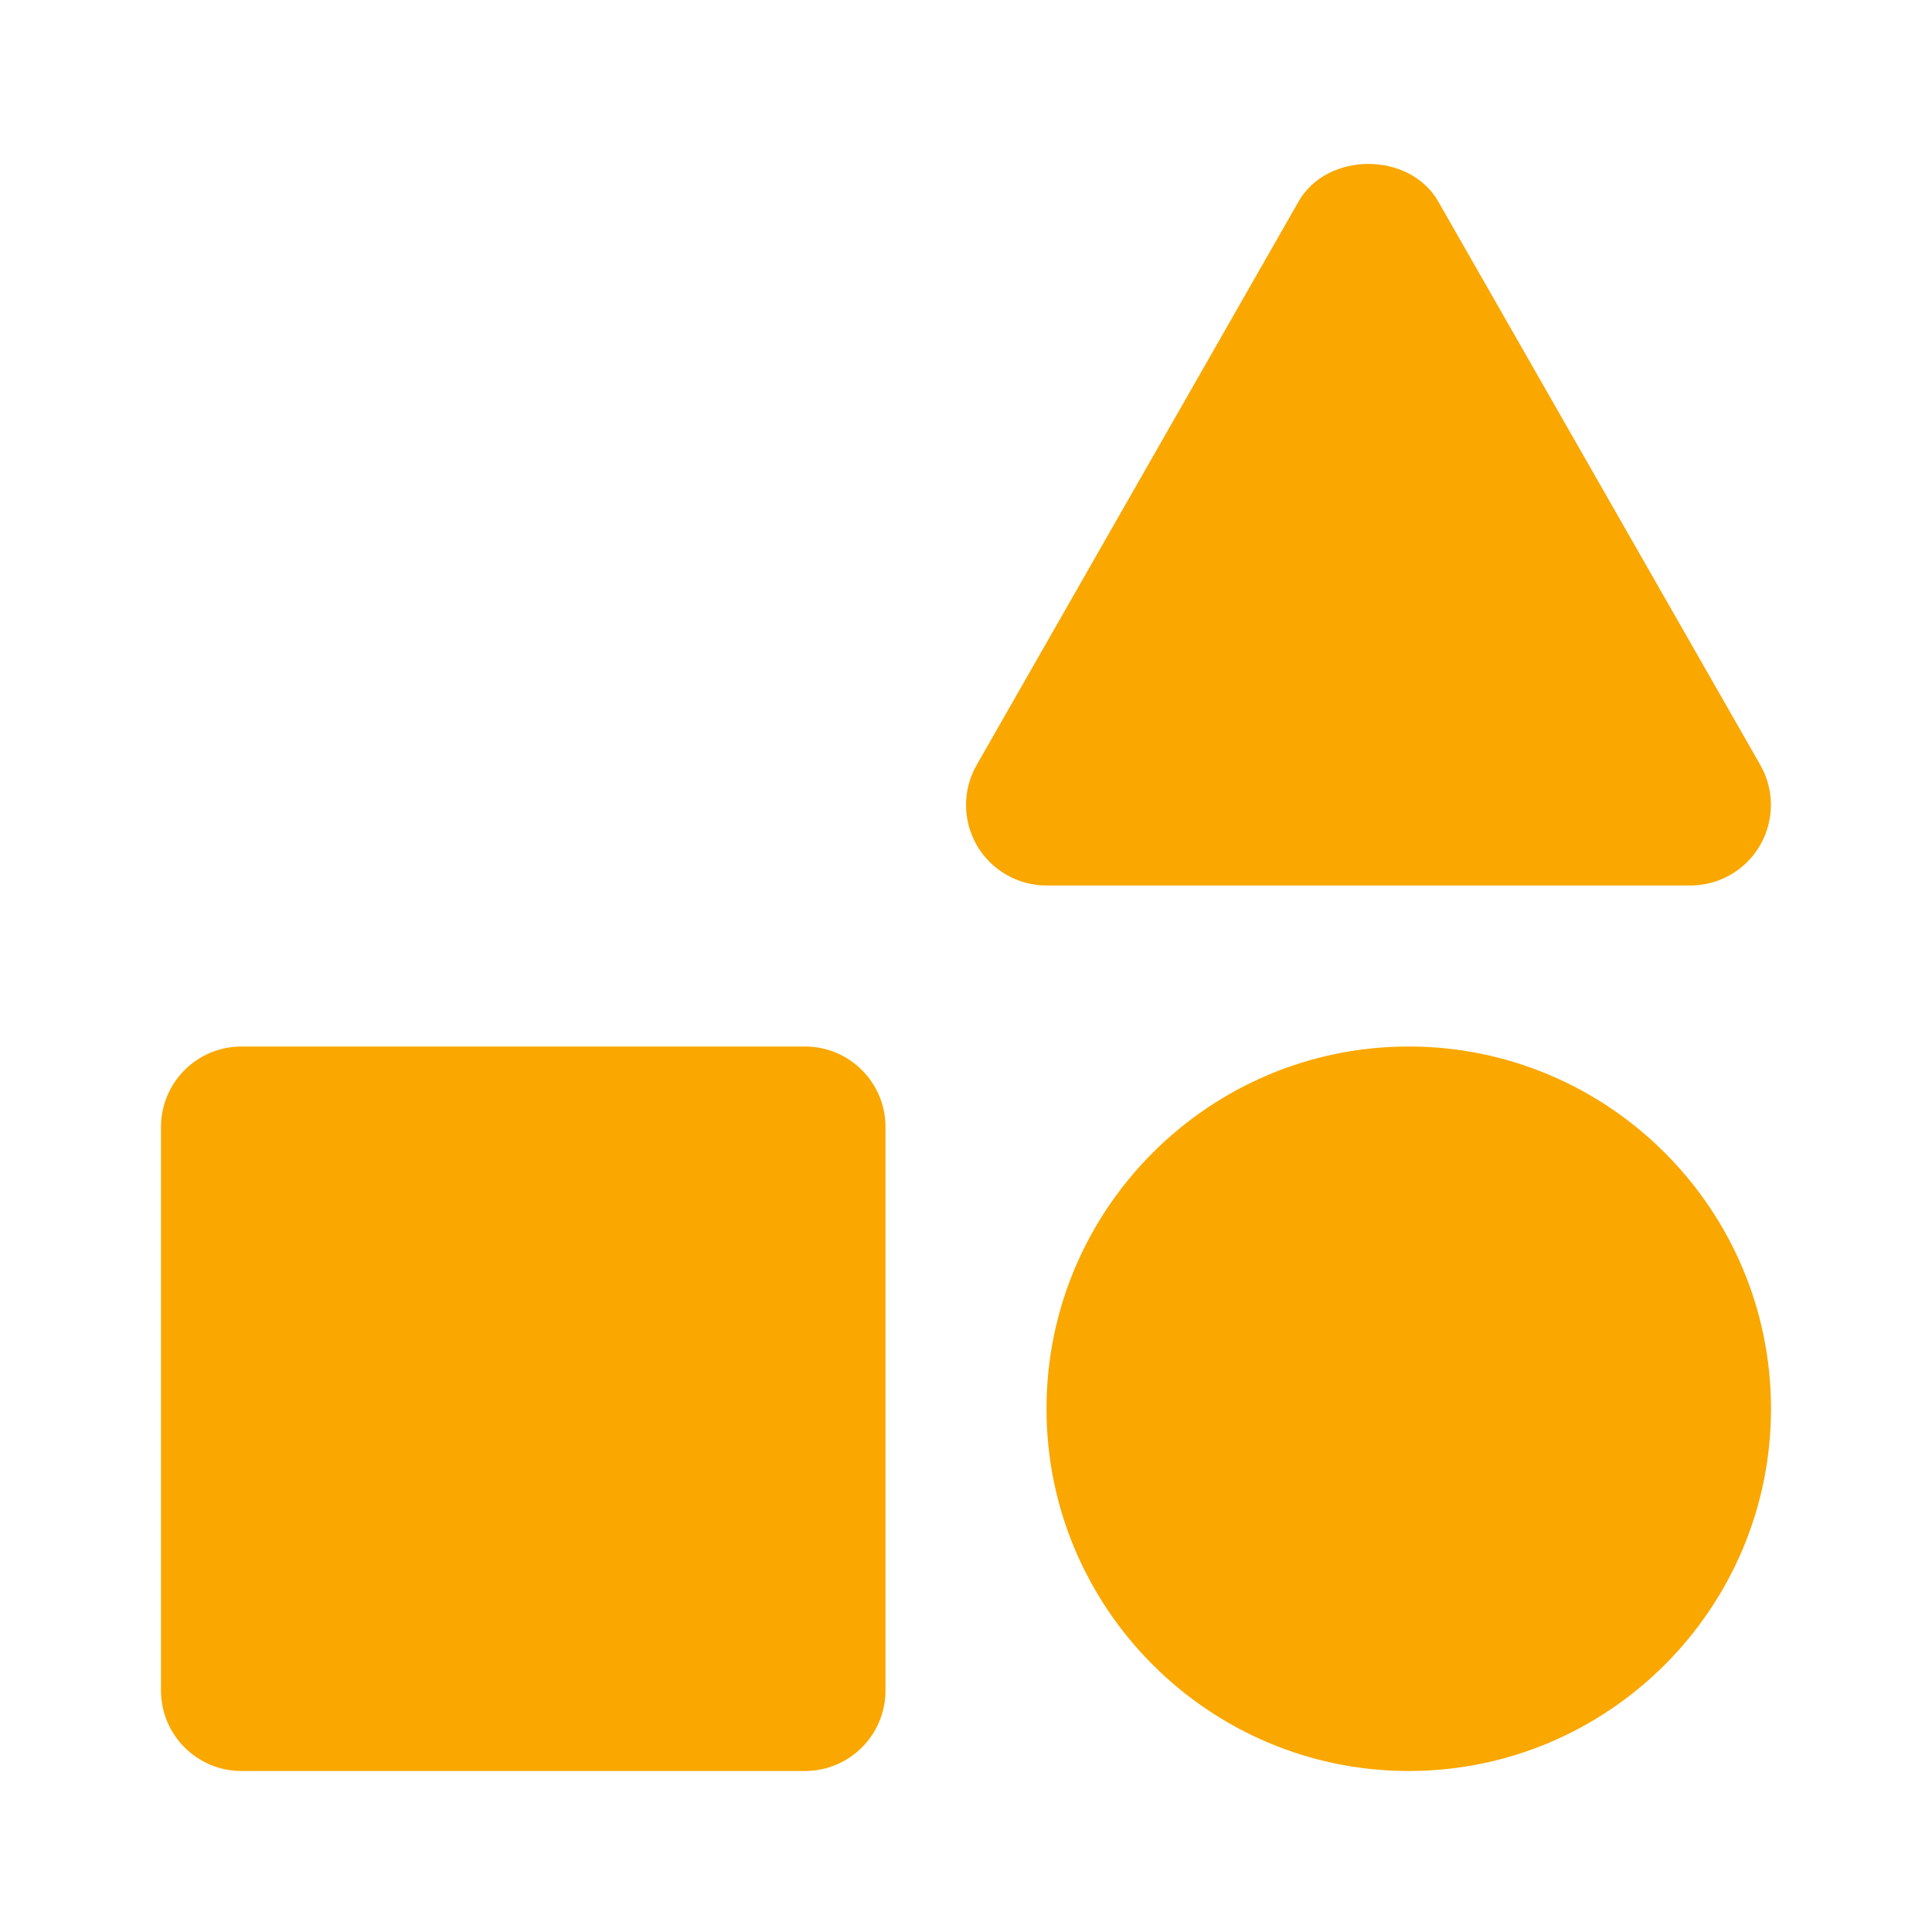
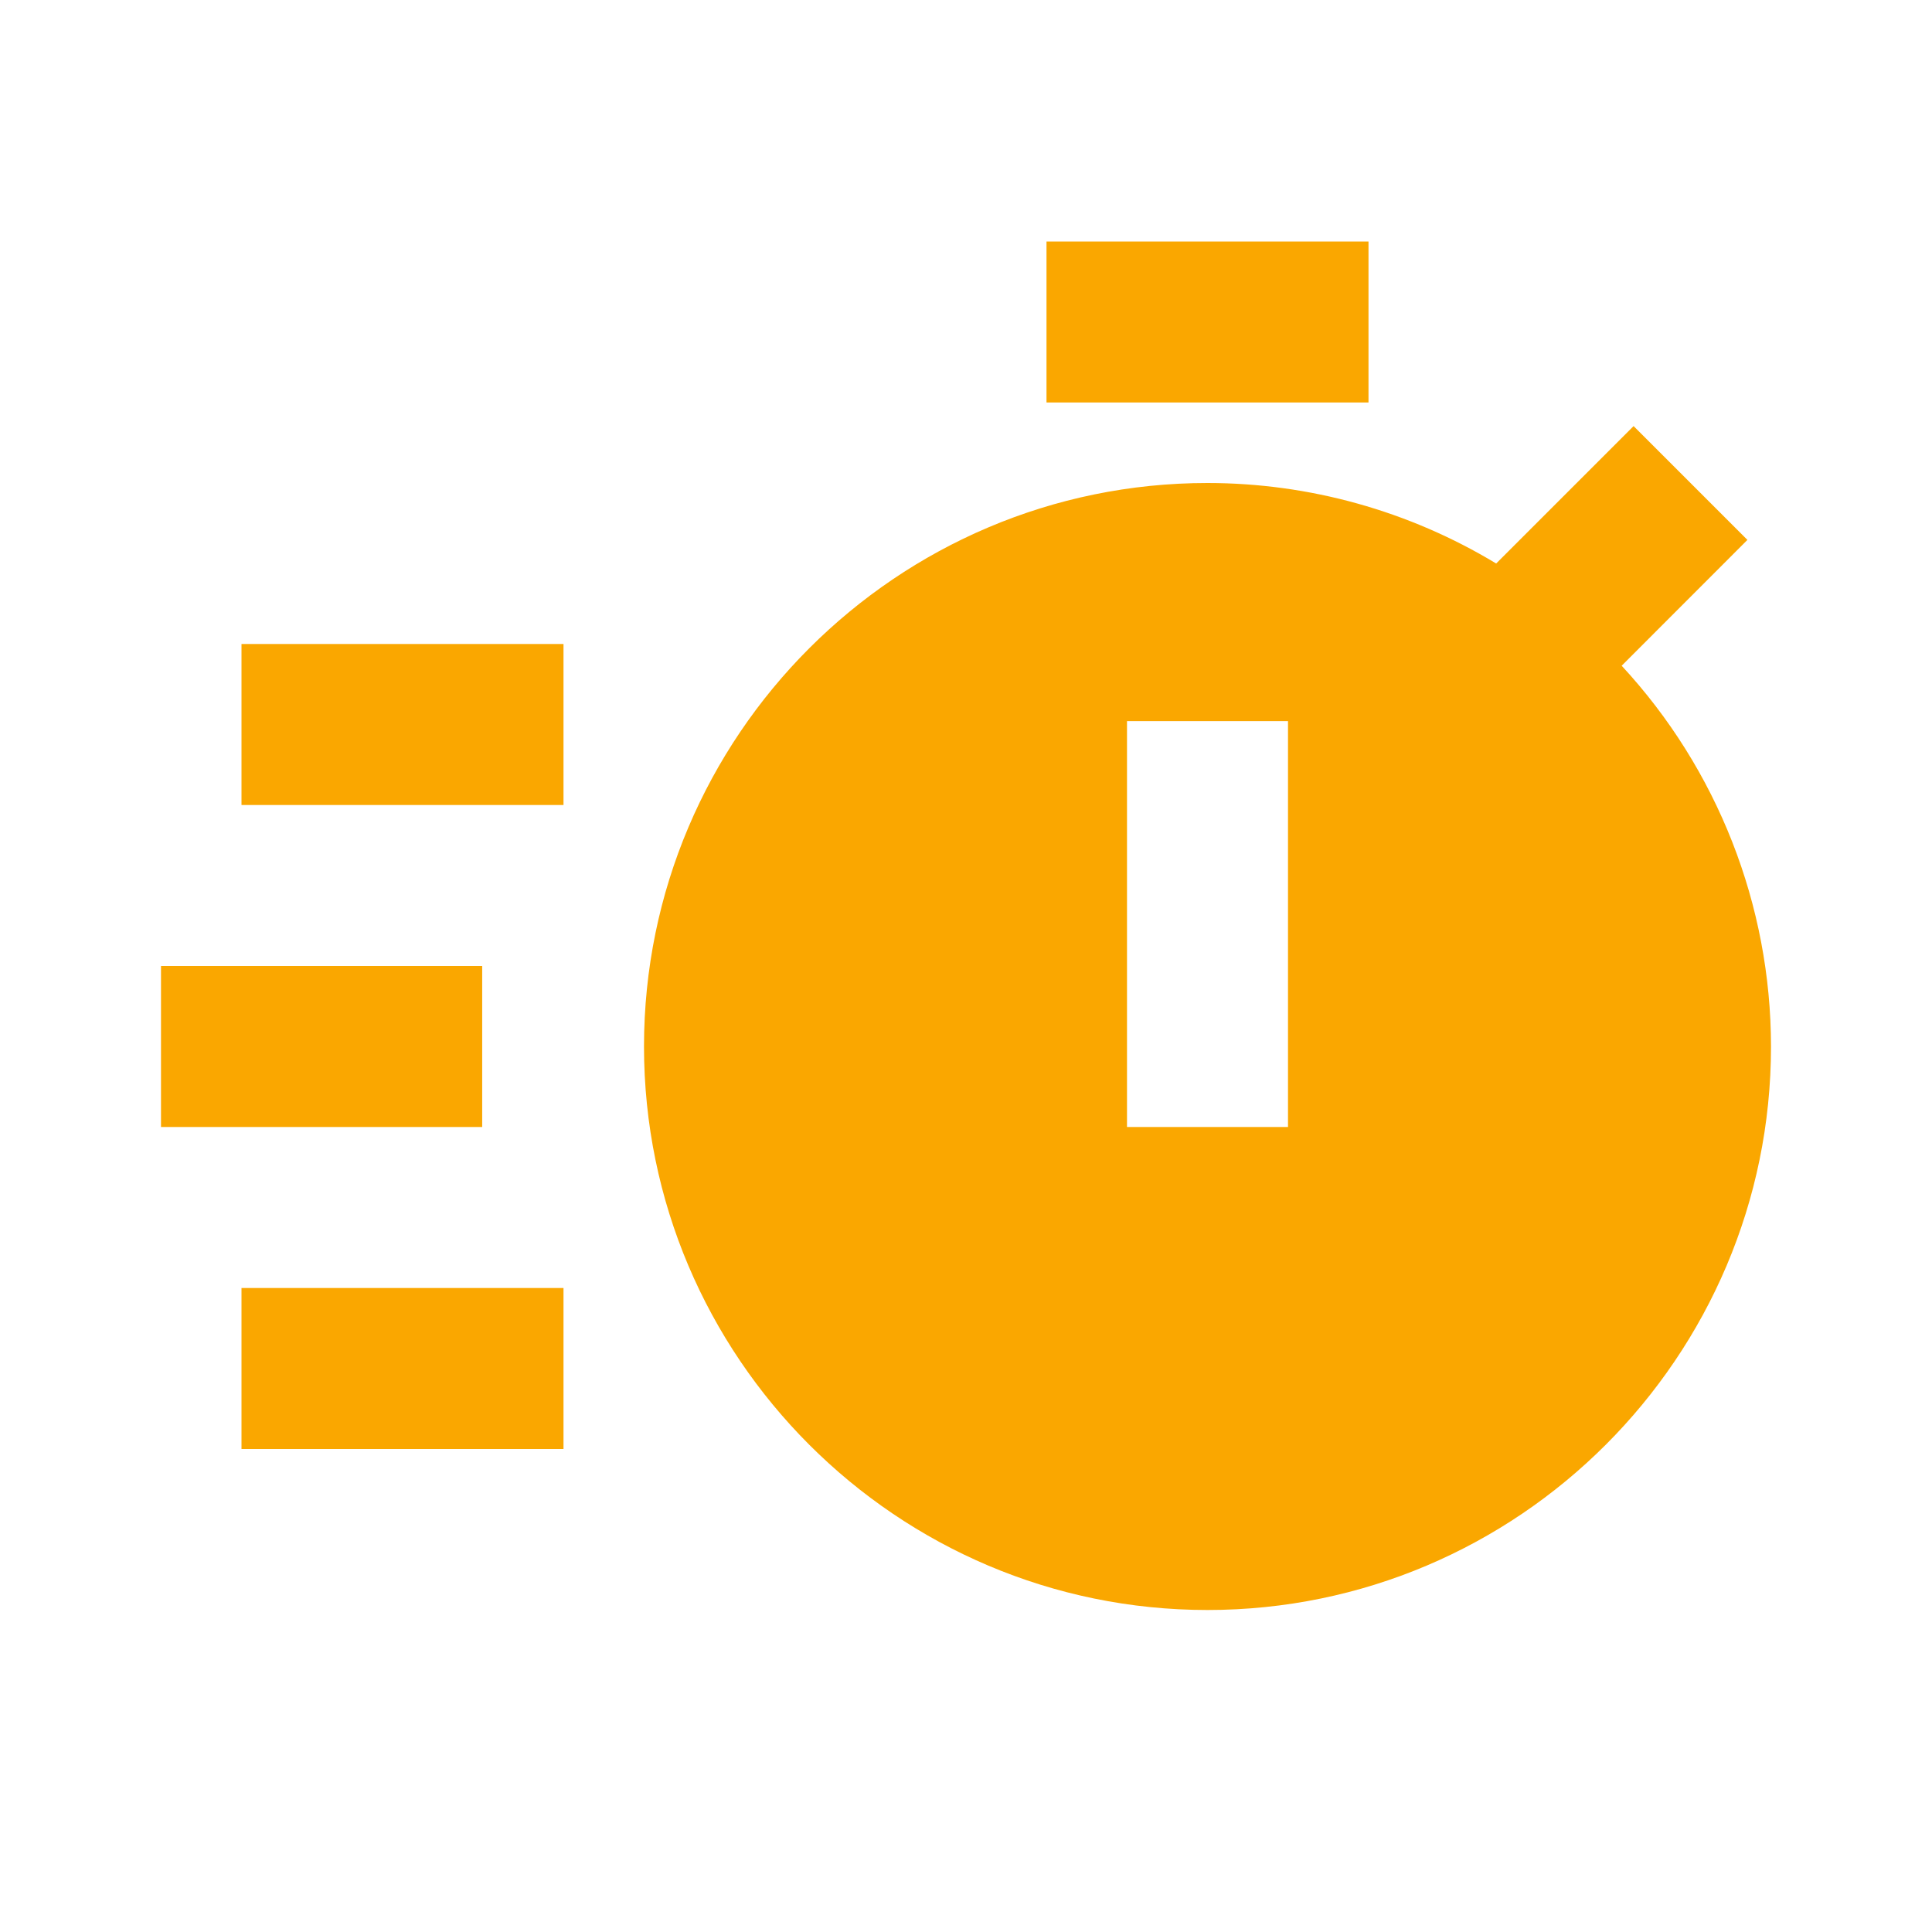
- <svg xmlns="http://www.w3.org/2000/svg" width="24" height="24" viewBox="0 0 24 24" style="fill: #FAA700;transform: ;msFilter:;">
-   <path d="M17.867 2.504c-.355-.624-1.381-.623-1.736 0l-3.999 7A1 1 0 0 0 13 11h8a1.001 1.001 0 0 0 .868-1.496l-4.001-7zM3 22h7a1 1 0 0 0 1-1v-7a1 1 0 0 0-1-1H3a1 1 0 0 0-1 1v7a1 1 0 0 0 1 1zm14.5-9c-2.481 0-4.5 2.019-4.5 4.5s2.019 4.5 4.5 4.5 4.5-2.019 4.5-4.5-2.019-4.5-4.5-4.5z" />
+ <svg xmlns="http://www.w3.org/2000/svg" width="24" height="24" viewBox="0 0 24 24" style="fill: #faa700;transform: ;msFilter:;">
+   <path d="M13 3h4v2h-4zM3 8h4v2H3zm0 8h4v2H3zm-1-4h3.99v2H2zm19.707-5.293-1.414-1.414L18.586 7A6.937 6.937 0 0 0 15 6c-3.859 0-7 3.141-7 7s3.141 7 7 7 7-3.141 7-7a6.968 6.968 0 0 0-1.855-4.73l1.562-1.563zM16 14h-2V8.958h2V14z" />
</svg>
